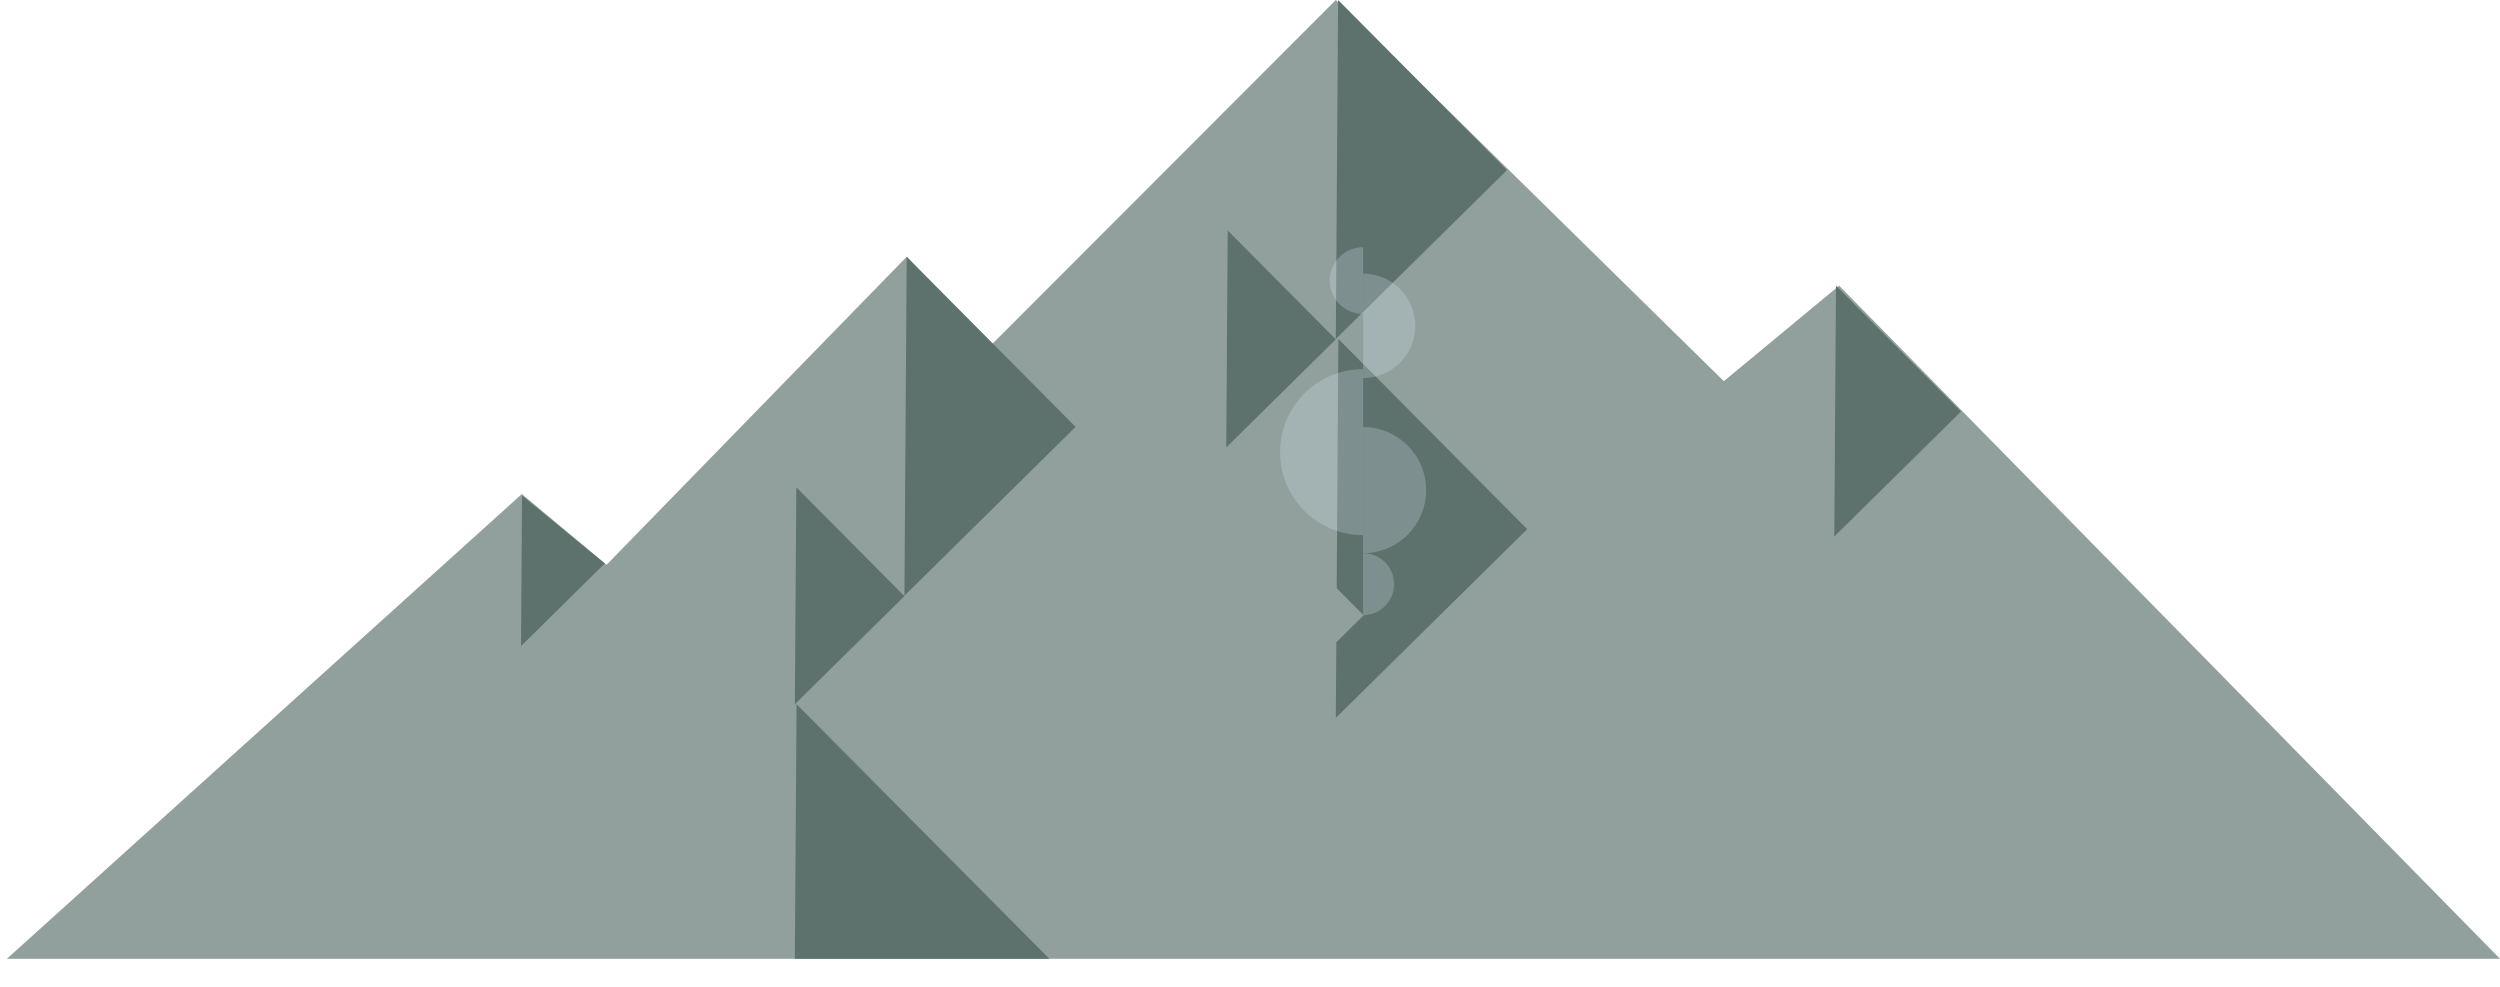
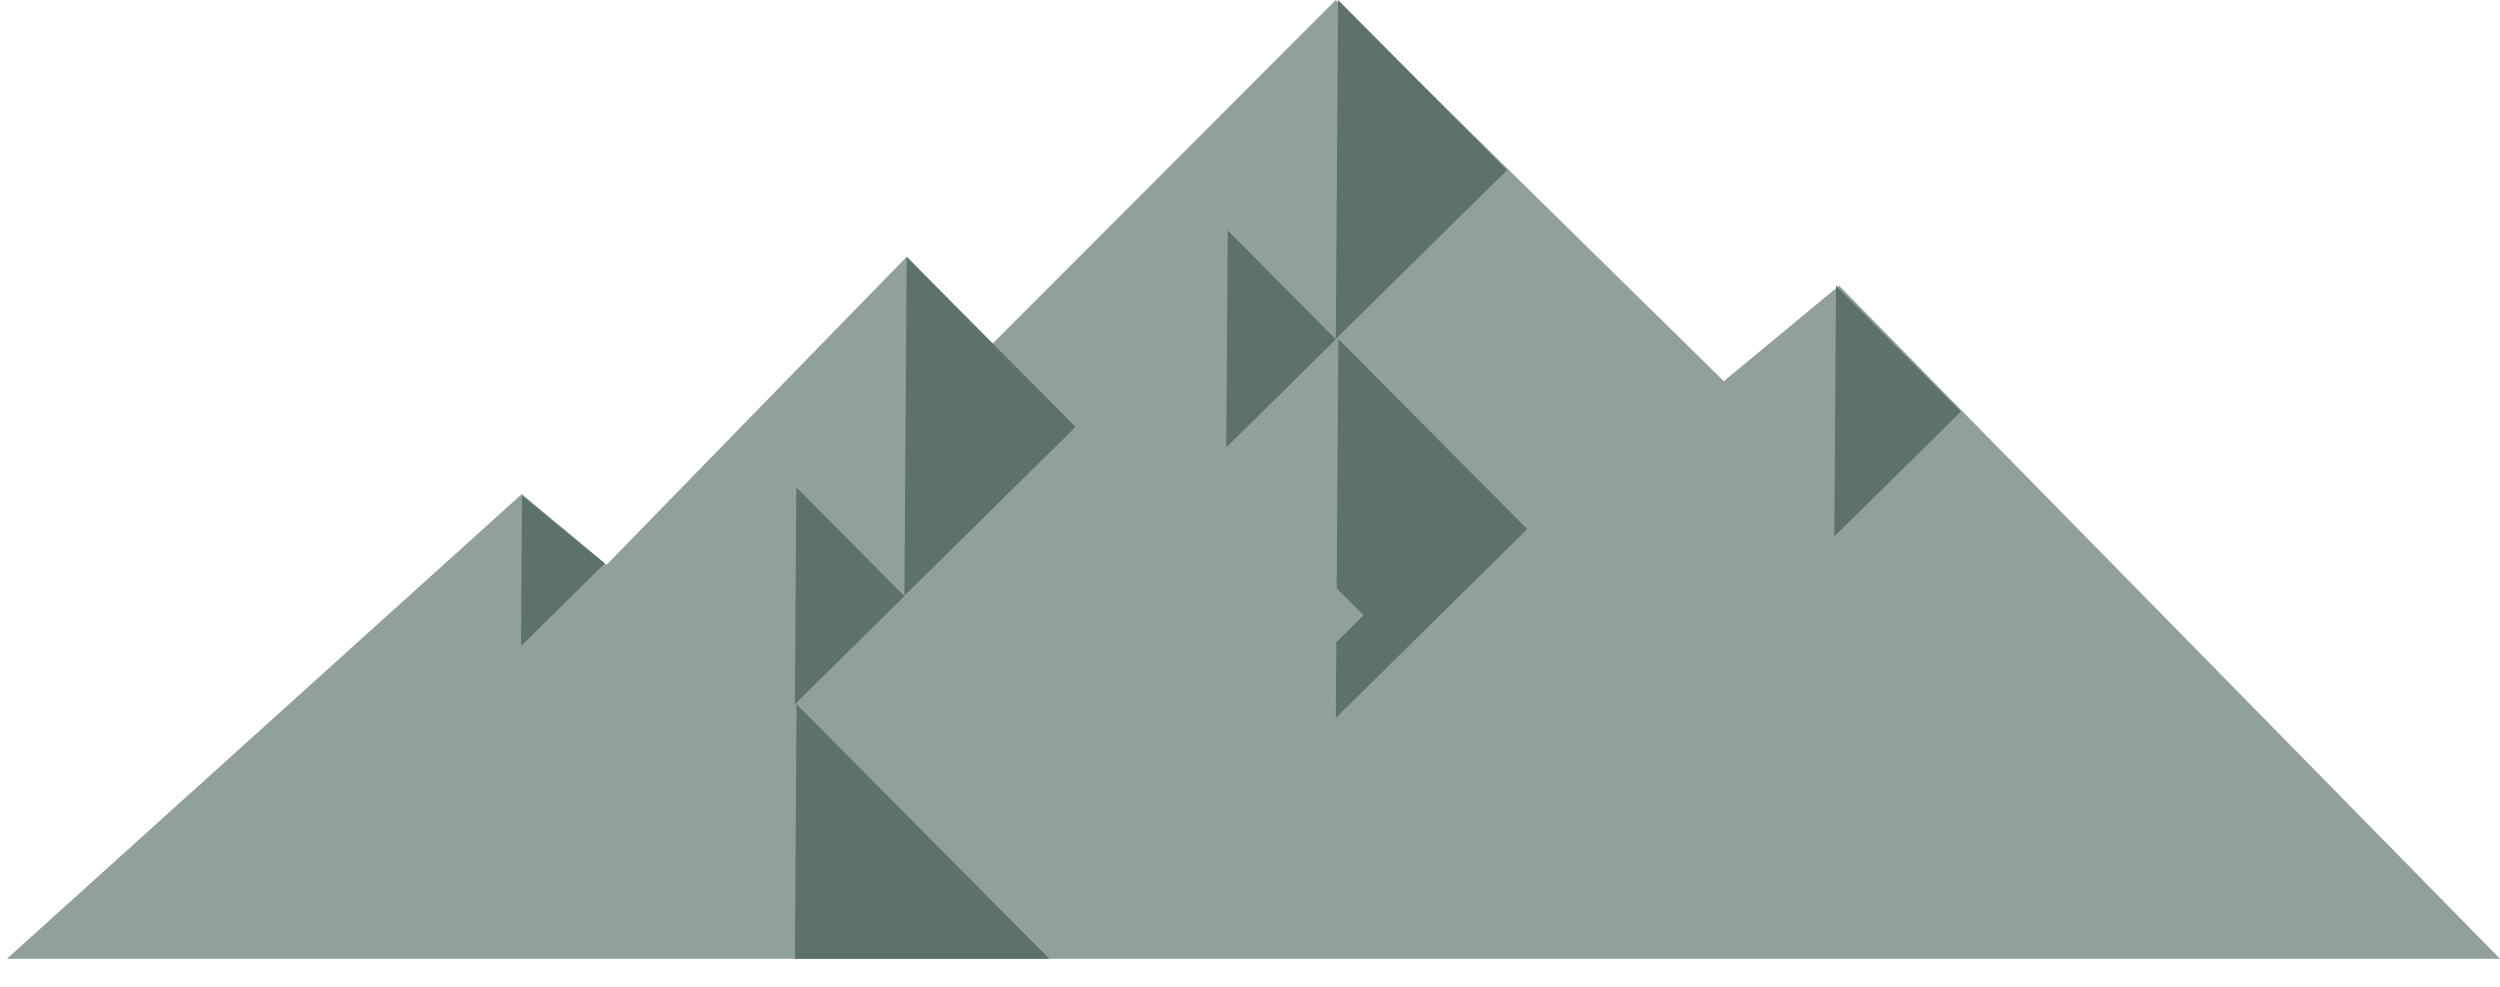
<svg xmlns="http://www.w3.org/2000/svg" version="1.1" id="Layer_1" x="0px" y="0px" width="743.324px" height="293.35px" viewBox="0 0 743.324 293.35" enable-background="new 0 0 743.324 293.35" xml:space="preserve">
  <g>
    <polygon fill="#76C0DD" points="627.572,220.081 354.31,220.081 490.941,93.522 490.941,93.522  " />
    <polygon fill="#92A09D" points="546.822,84.941 512.548,113.336 397.175,-0.001 294.699,102.59 269.588,76.348 180.344,167.935    155.158,146.892 2.045,285.075 743.324,285.075  " />
    <polygon fill="#5E726D" points="268.909,177.129 269.588,76.348 319.809,126.93  " />
    <polygon fill="#5E726D" points="397.175,100.78 397.855,-0.001 448.076,50.582  " />
    <polygon fill="#5E726D" points="364.601,133.03 365.035,68.528 397.175,100.902  " />
    <polygon fill="#5E726D" points="454.087,157.334 397.935,100.78 397.438,174.896 405.443,182.959 397.33,190.959 397.175,213.461     " />
    <polygon fill="#5E726D" points="236.335,209.381 236.767,144.881 268.909,177.252  " />
    <polygon fill="#5E726D" points="545.392,159.519 545.892,84.941 583.056,122.374  " />
    <polygon fill="#5E726D" points="154.913,192.118 155.213,147.348 179.812,167.528  " />
    <polygon fill="#5E726D" points="236.842,209.381 236.335,285.075 311.998,285.075  " />
-     <g opacity="0.26">
-       <path fill="#D3E5EF" d="M405.283,164.479c5.088,0,9.211,4.125,9.211,9.211c0,5.09-4.123,9.213-9.211,9.213" />
-       <path fill="#D3E5EF" d="M405.283,81.354c8.572,0,15.521,6.949,15.521,15.521c0,8.572-6.948,15.523-15.521,15.523" />
-       <path fill="#D3E5EF" d="M405.283,126.989c10.352,0,18.746,8.392,18.746,18.746c0,10.35-8.396,18.744-18.746,18.744" />
-       <path fill="#D3E5EF" d="M405.283,109.751c-13.633,0-24.684,11.053-24.684,24.685c0,13.631,11.051,24.682,24.684,24.682" />
-       <path fill="#D3E5EF" d="M405.283,73.499c-5.48,0-9.926,4.444-9.926,9.924c0,5.481,4.442,9.926,9.926,9.926" />
-     </g>
  </g>
</svg>
